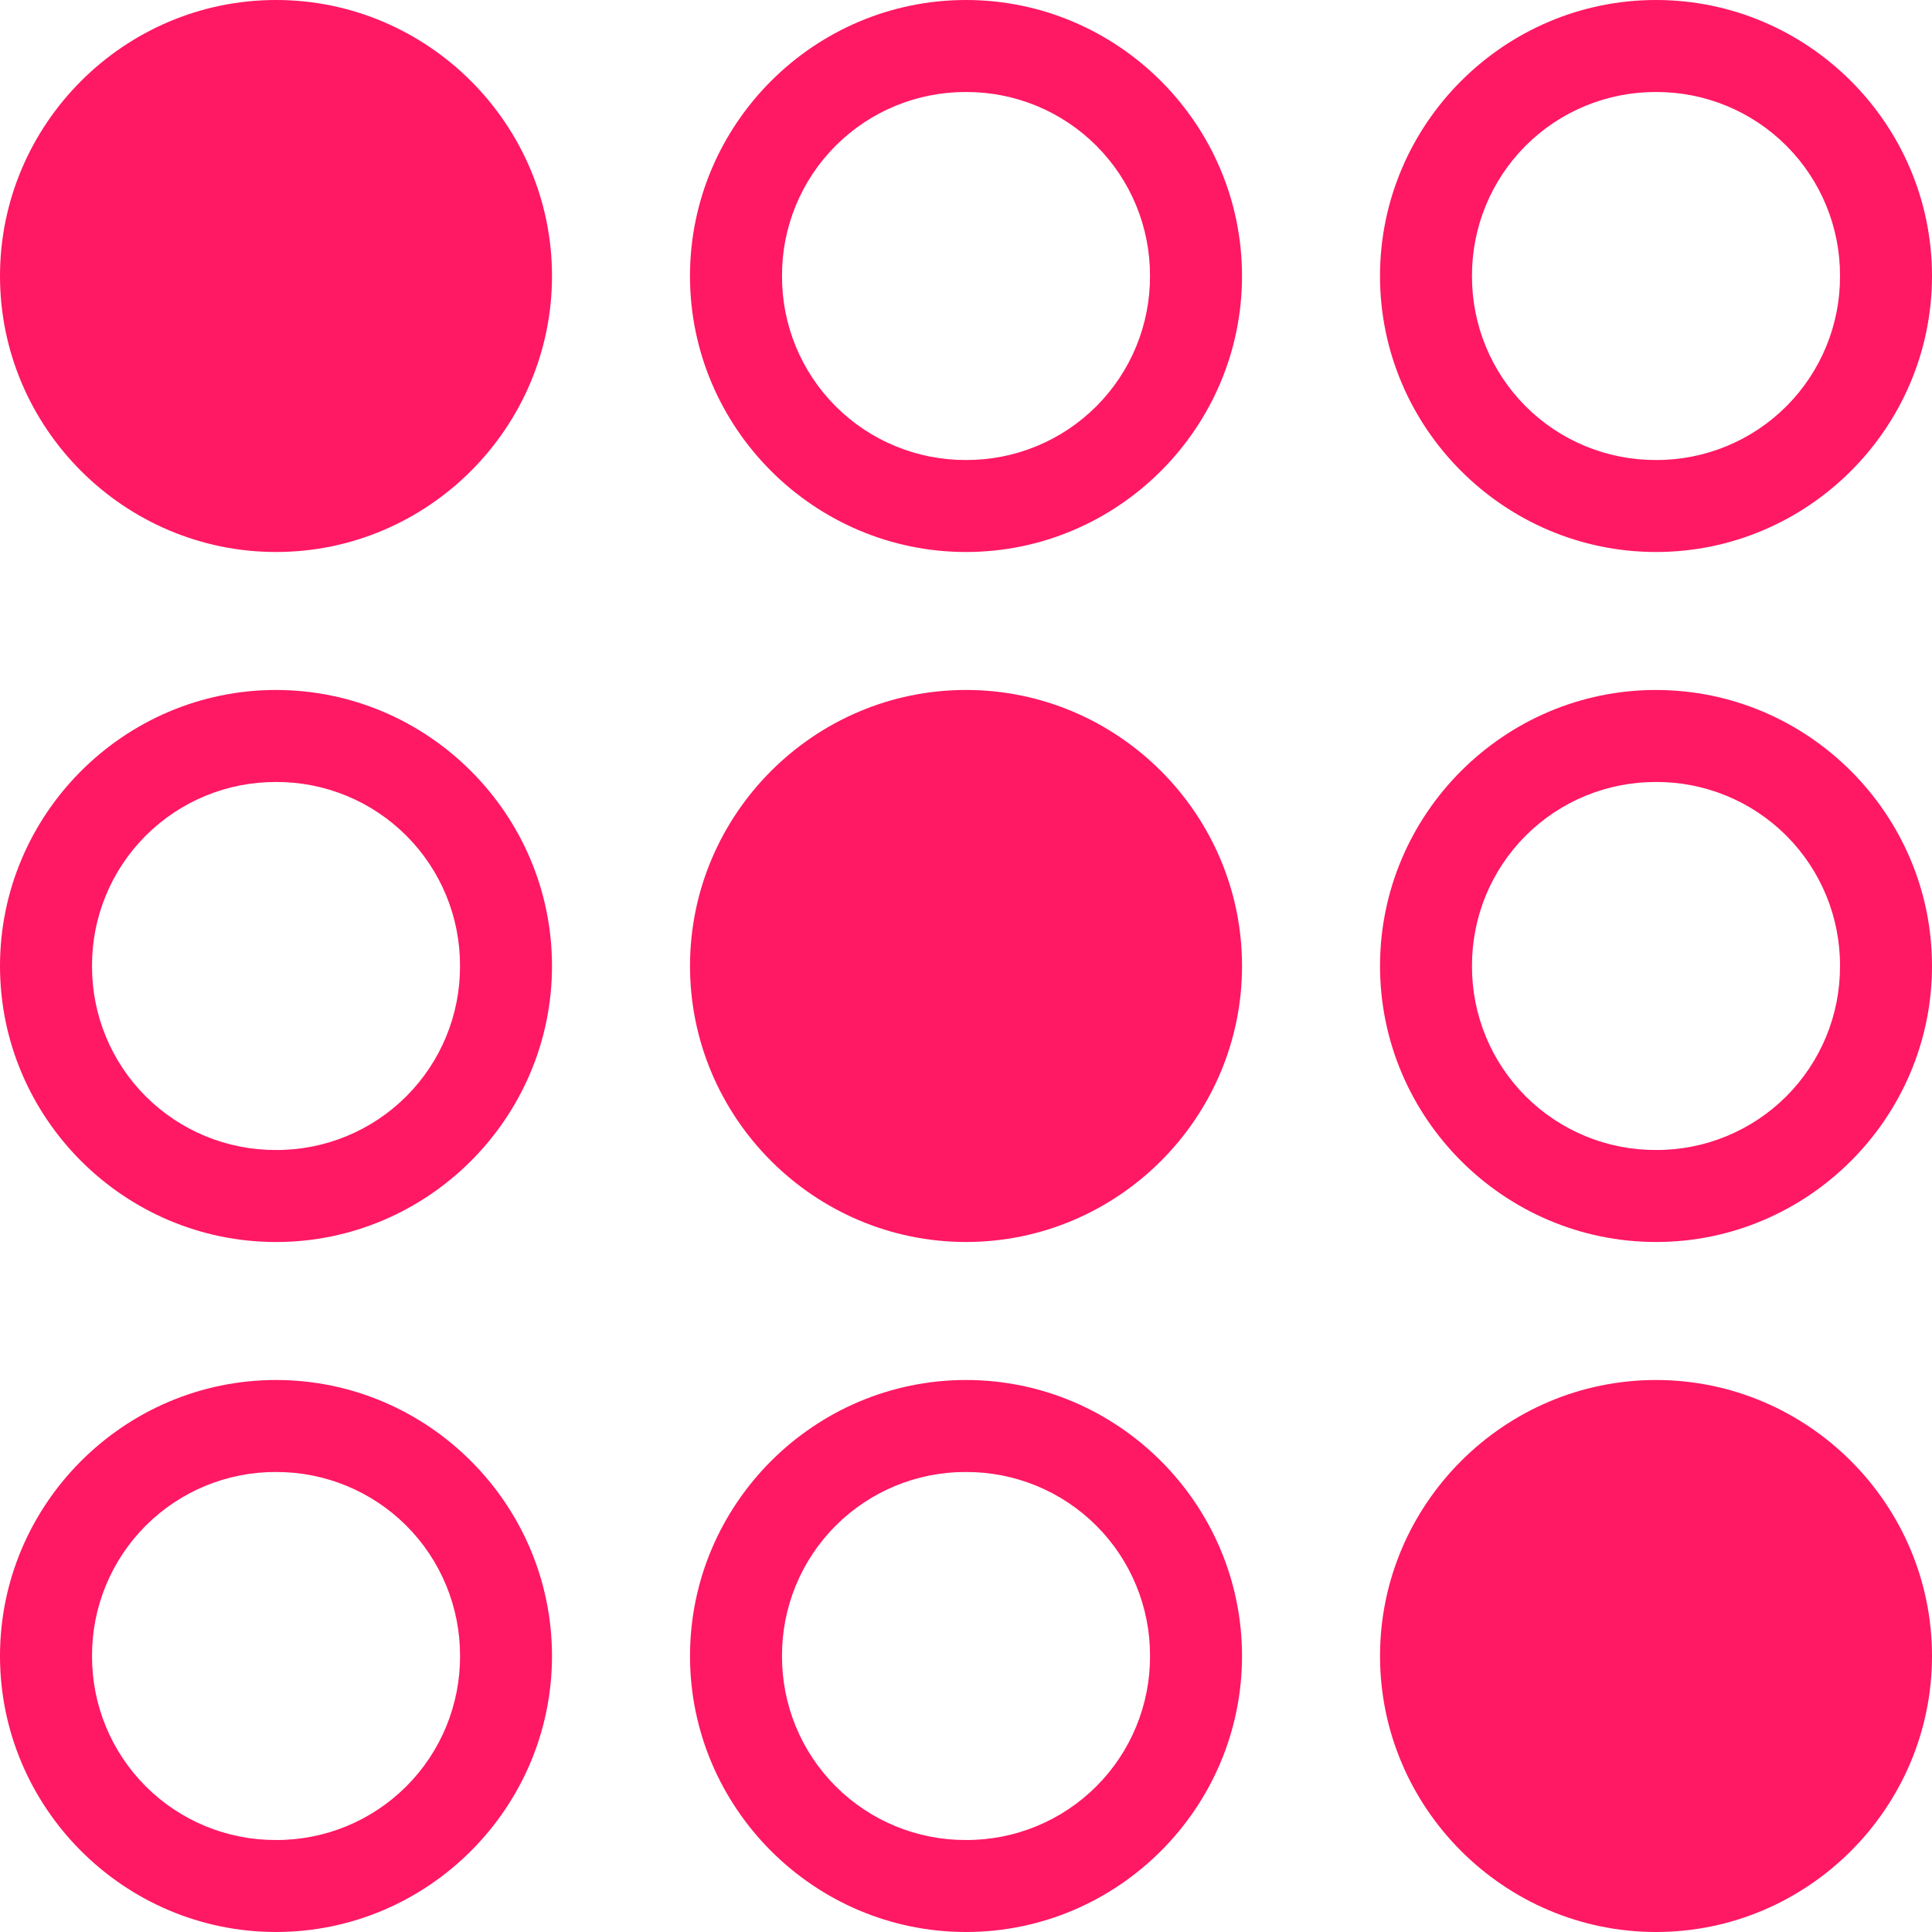
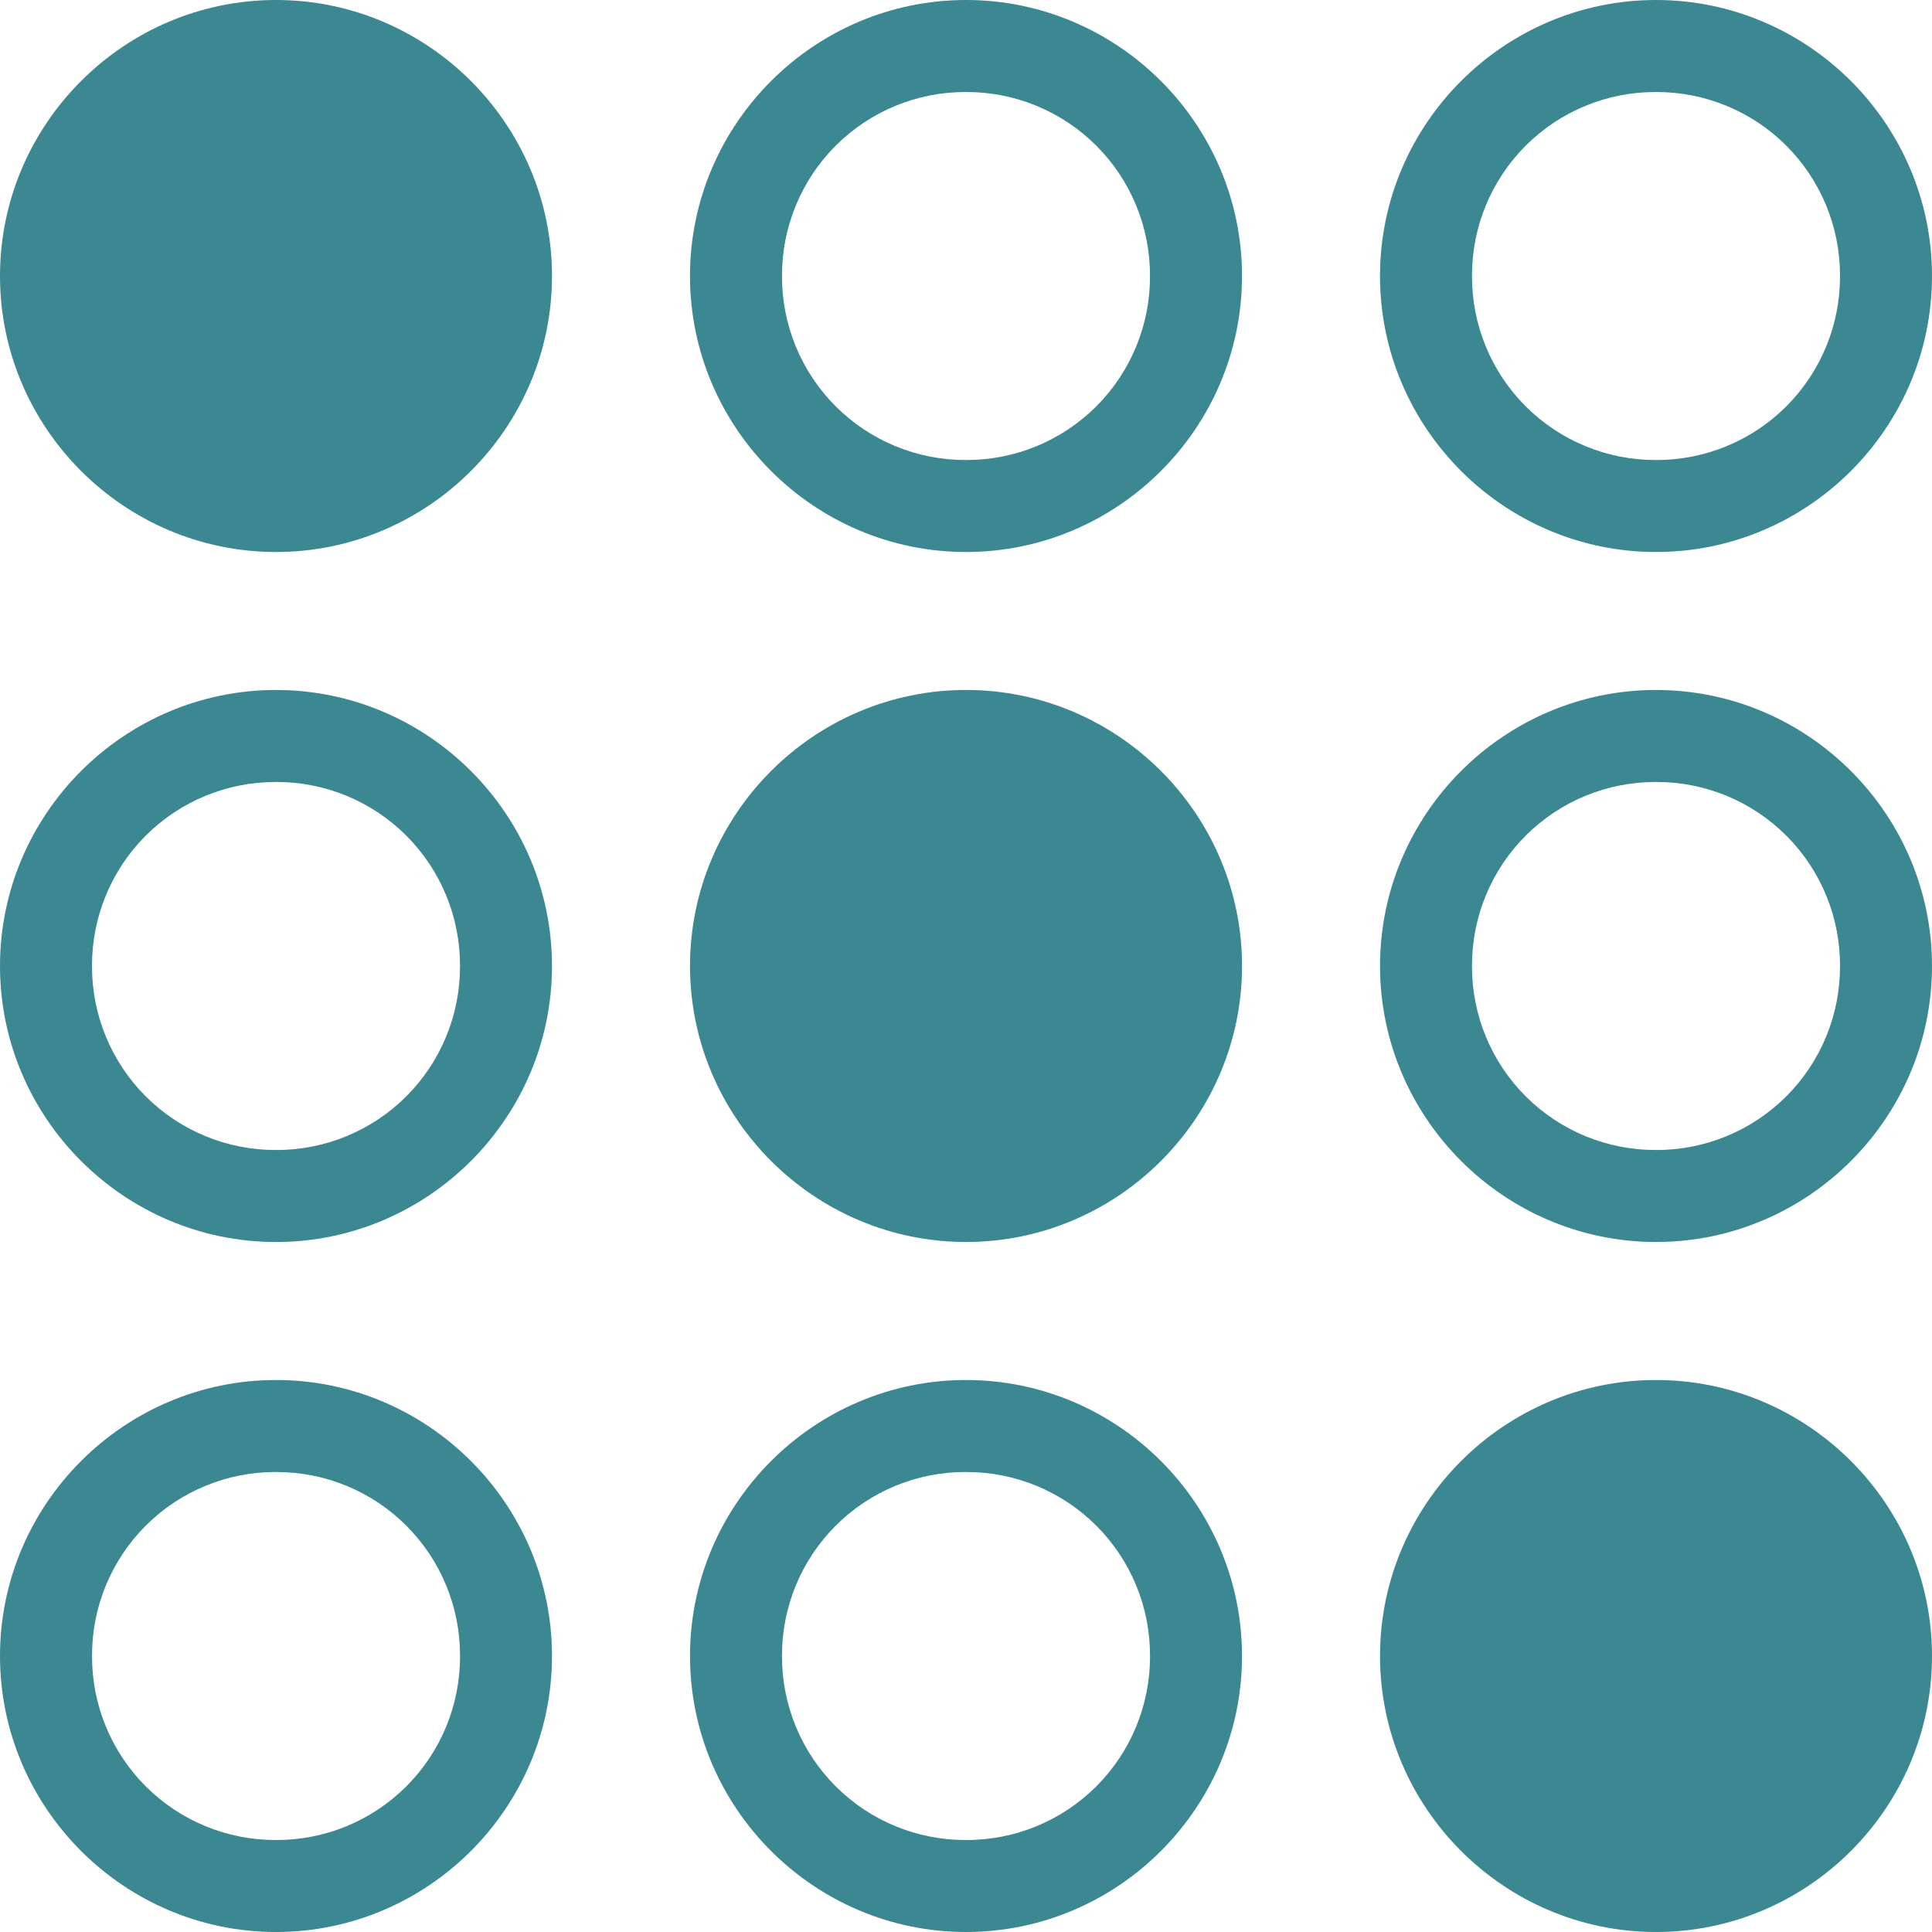
<svg xmlns="http://www.w3.org/2000/svg" width="80" height="80" viewBox="0 0 80 80">
-   <path d="M11.429 0C5.139 0 0 5.14 0 11.429c0 6.289 5.14 11.428 11.429 11.428 6.289 0 11.428-5.14 11.428-11.428C22.857 5.139 17.717 0 11.43 0zM40 0c-6.29 0-11.429 5.14-11.429 11.429 0 6.289 5.14 11.428 11.429 11.428 6.29 0 11.429-5.14 11.429-11.428C51.429 5.139 46.289 0 40 0zm28.571 0c-6.289 0-11.428 5.14-11.428 11.429 0 6.289 5.14 11.428 11.428 11.428 6.29 0 11.429-5.14 11.429-11.428C80 5.139 74.86 0 68.571 0zM40 3.81a7.59 7.59 0 017.619 7.619A7.59 7.59 0 0140 19.048a7.59 7.59 0 01-7.619-7.62A7.59 7.59 0 0140 3.81zm28.571 0a7.59 7.59 0 017.62 7.619 7.59 7.59 0 01-7.62 7.619 7.59 7.59 0 01-7.619-7.62 7.59 7.59 0 017.62-7.618zM11.43 28.57C5.139 28.571 0 33.711 0 40c0 6.29 5.14 11.429 11.429 11.429 6.289 0 11.428-5.14 11.428-11.429 0-6.29-5.14-11.429-11.428-11.429zm28.571 0c-6.29 0-11.429 5.14-11.429 11.429 0 6.29 5.14 11.429 11.429 11.429 6.29 0 11.429-5.14 11.429-11.429 0-6.29-5.14-11.429-11.429-11.429zm28.571 0c-6.289 0-11.428 5.14-11.428 11.429 0 6.29 5.14 11.429 11.428 11.429C74.861 51.429 80 46.289 80 40c0-6.29-5.14-11.429-11.429-11.429zM11.43 32.38A7.59 7.59 0 0119.048 40a7.59 7.59 0 01-7.62 7.619A7.59 7.59 0 013.81 40a7.59 7.59 0 017.619-7.619zm57.142 0A7.59 7.59 0 0176.191 40a7.59 7.59 0 01-7.62 7.619A7.59 7.59 0 0160.952 40a7.59 7.59 0 017.62-7.619zM11.43 57.143C5.139 57.143 0 62.283 0 68.57 0 74.861 5.14 80 11.429 80c6.289 0 11.428-5.14 11.428-11.429 0-6.289-5.14-11.428-11.428-11.428zm28.571 0c-6.29 0-11.429 5.14-11.429 11.428C28.571 74.861 33.711 80 40 80c6.29 0 11.429-5.14 11.429-11.429 0-6.289-5.14-11.428-11.429-11.428zm28.571 0c-6.289 0-11.428 5.14-11.428 11.428 0 6.29 5.14 11.429 11.428 11.429C74.861 80 80 74.86 80 68.571c0-6.289-5.14-11.428-11.429-11.428zm-57.142 3.81a7.59 7.59 0 017.619 7.618 7.59 7.59 0 01-7.62 7.62 7.59 7.59 0 01-7.618-7.62 7.59 7.59 0 017.619-7.619zm28.571 0a7.59 7.59 0 017.619 7.618 7.59 7.59 0 01-7.62 7.62 7.59 7.59 0 01-7.619-7.62A7.59 7.59 0 0140 60.952z" fill="#ff1864" />
+   <path d="M11.429 0C5.139 0 0 5.14 0 11.429c0 6.289 5.14 11.428 11.429 11.428 6.289 0 11.428-5.14 11.428-11.428C22.857 5.139 17.717 0 11.43 0zM40 0c-6.29 0-11.429 5.14-11.429 11.429 0 6.289 5.14 11.428 11.429 11.428 6.29 0 11.429-5.14 11.429-11.428C51.429 5.139 46.289 0 40 0zm28.571 0c-6.289 0-11.428 5.14-11.428 11.429 0 6.289 5.14 11.428 11.428 11.428 6.29 0 11.429-5.14 11.429-11.428C80 5.139 74.86 0 68.571 0zM40 3.81a7.59 7.59 0 017.619 7.619A7.59 7.59 0 0140 19.048a7.59 7.59 0 01-7.619-7.62A7.59 7.59 0 0140 3.81zm28.571 0a7.59 7.59 0 017.62 7.619 7.59 7.59 0 01-7.62 7.619 7.59 7.59 0 01-7.619-7.62 7.59 7.59 0 017.62-7.618zM11.43 28.57C5.139 28.571 0 33.711 0 40c0 6.29 5.14 11.429 11.429 11.429 6.289 0 11.428-5.14 11.428-11.429 0-6.29-5.14-11.429-11.428-11.429zm28.571 0c-6.29 0-11.429 5.14-11.429 11.429 0 6.29 5.14 11.429 11.429 11.429 6.29 0 11.429-5.14 11.429-11.429 0-6.29-5.14-11.429-11.429-11.429zm28.571 0c-6.289 0-11.428 5.14-11.428 11.429 0 6.29 5.14 11.429 11.428 11.429C74.861 51.429 80 46.289 80 40c0-6.29-5.14-11.429-11.429-11.429zM11.43 32.38A7.59 7.59 0 0119.048 40a7.59 7.59 0 01-7.62 7.619A7.59 7.59 0 013.81 40a7.59 7.59 0 017.619-7.619zm57.142 0A7.59 7.59 0 0176.191 40a7.59 7.59 0 01-7.62 7.619A7.59 7.59 0 0160.952 40a7.59 7.59 0 017.62-7.619zM11.43 57.143C5.139 57.143 0 62.283 0 68.57 0 74.861 5.14 80 11.429 80c6.289 0 11.428-5.14 11.428-11.429 0-6.289-5.14-11.428-11.428-11.428zm28.571 0c-6.29 0-11.429 5.14-11.429 11.428C28.571 74.861 33.711 80 40 80c6.29 0 11.429-5.14 11.429-11.429 0-6.289-5.14-11.428-11.429-11.428zm28.571 0c-6.289 0-11.428 5.14-11.428 11.428 0 6.29 5.14 11.429 11.428 11.429C74.861 80 80 74.86 80 68.571c0-6.289-5.14-11.428-11.429-11.428zm-57.142 3.81a7.59 7.59 0 017.619 7.618 7.59 7.59 0 01-7.62 7.62 7.59 7.59 0 01-7.618-7.62 7.59 7.59 0 017.619-7.619zm28.571 0a7.59 7.59 0 017.619 7.618 7.59 7.59 0 01-7.62 7.62 7.59 7.59 0 01-7.619-7.62A7.59 7.59 0 0140 60.952z" fill="#3b8892" />
</svg>
